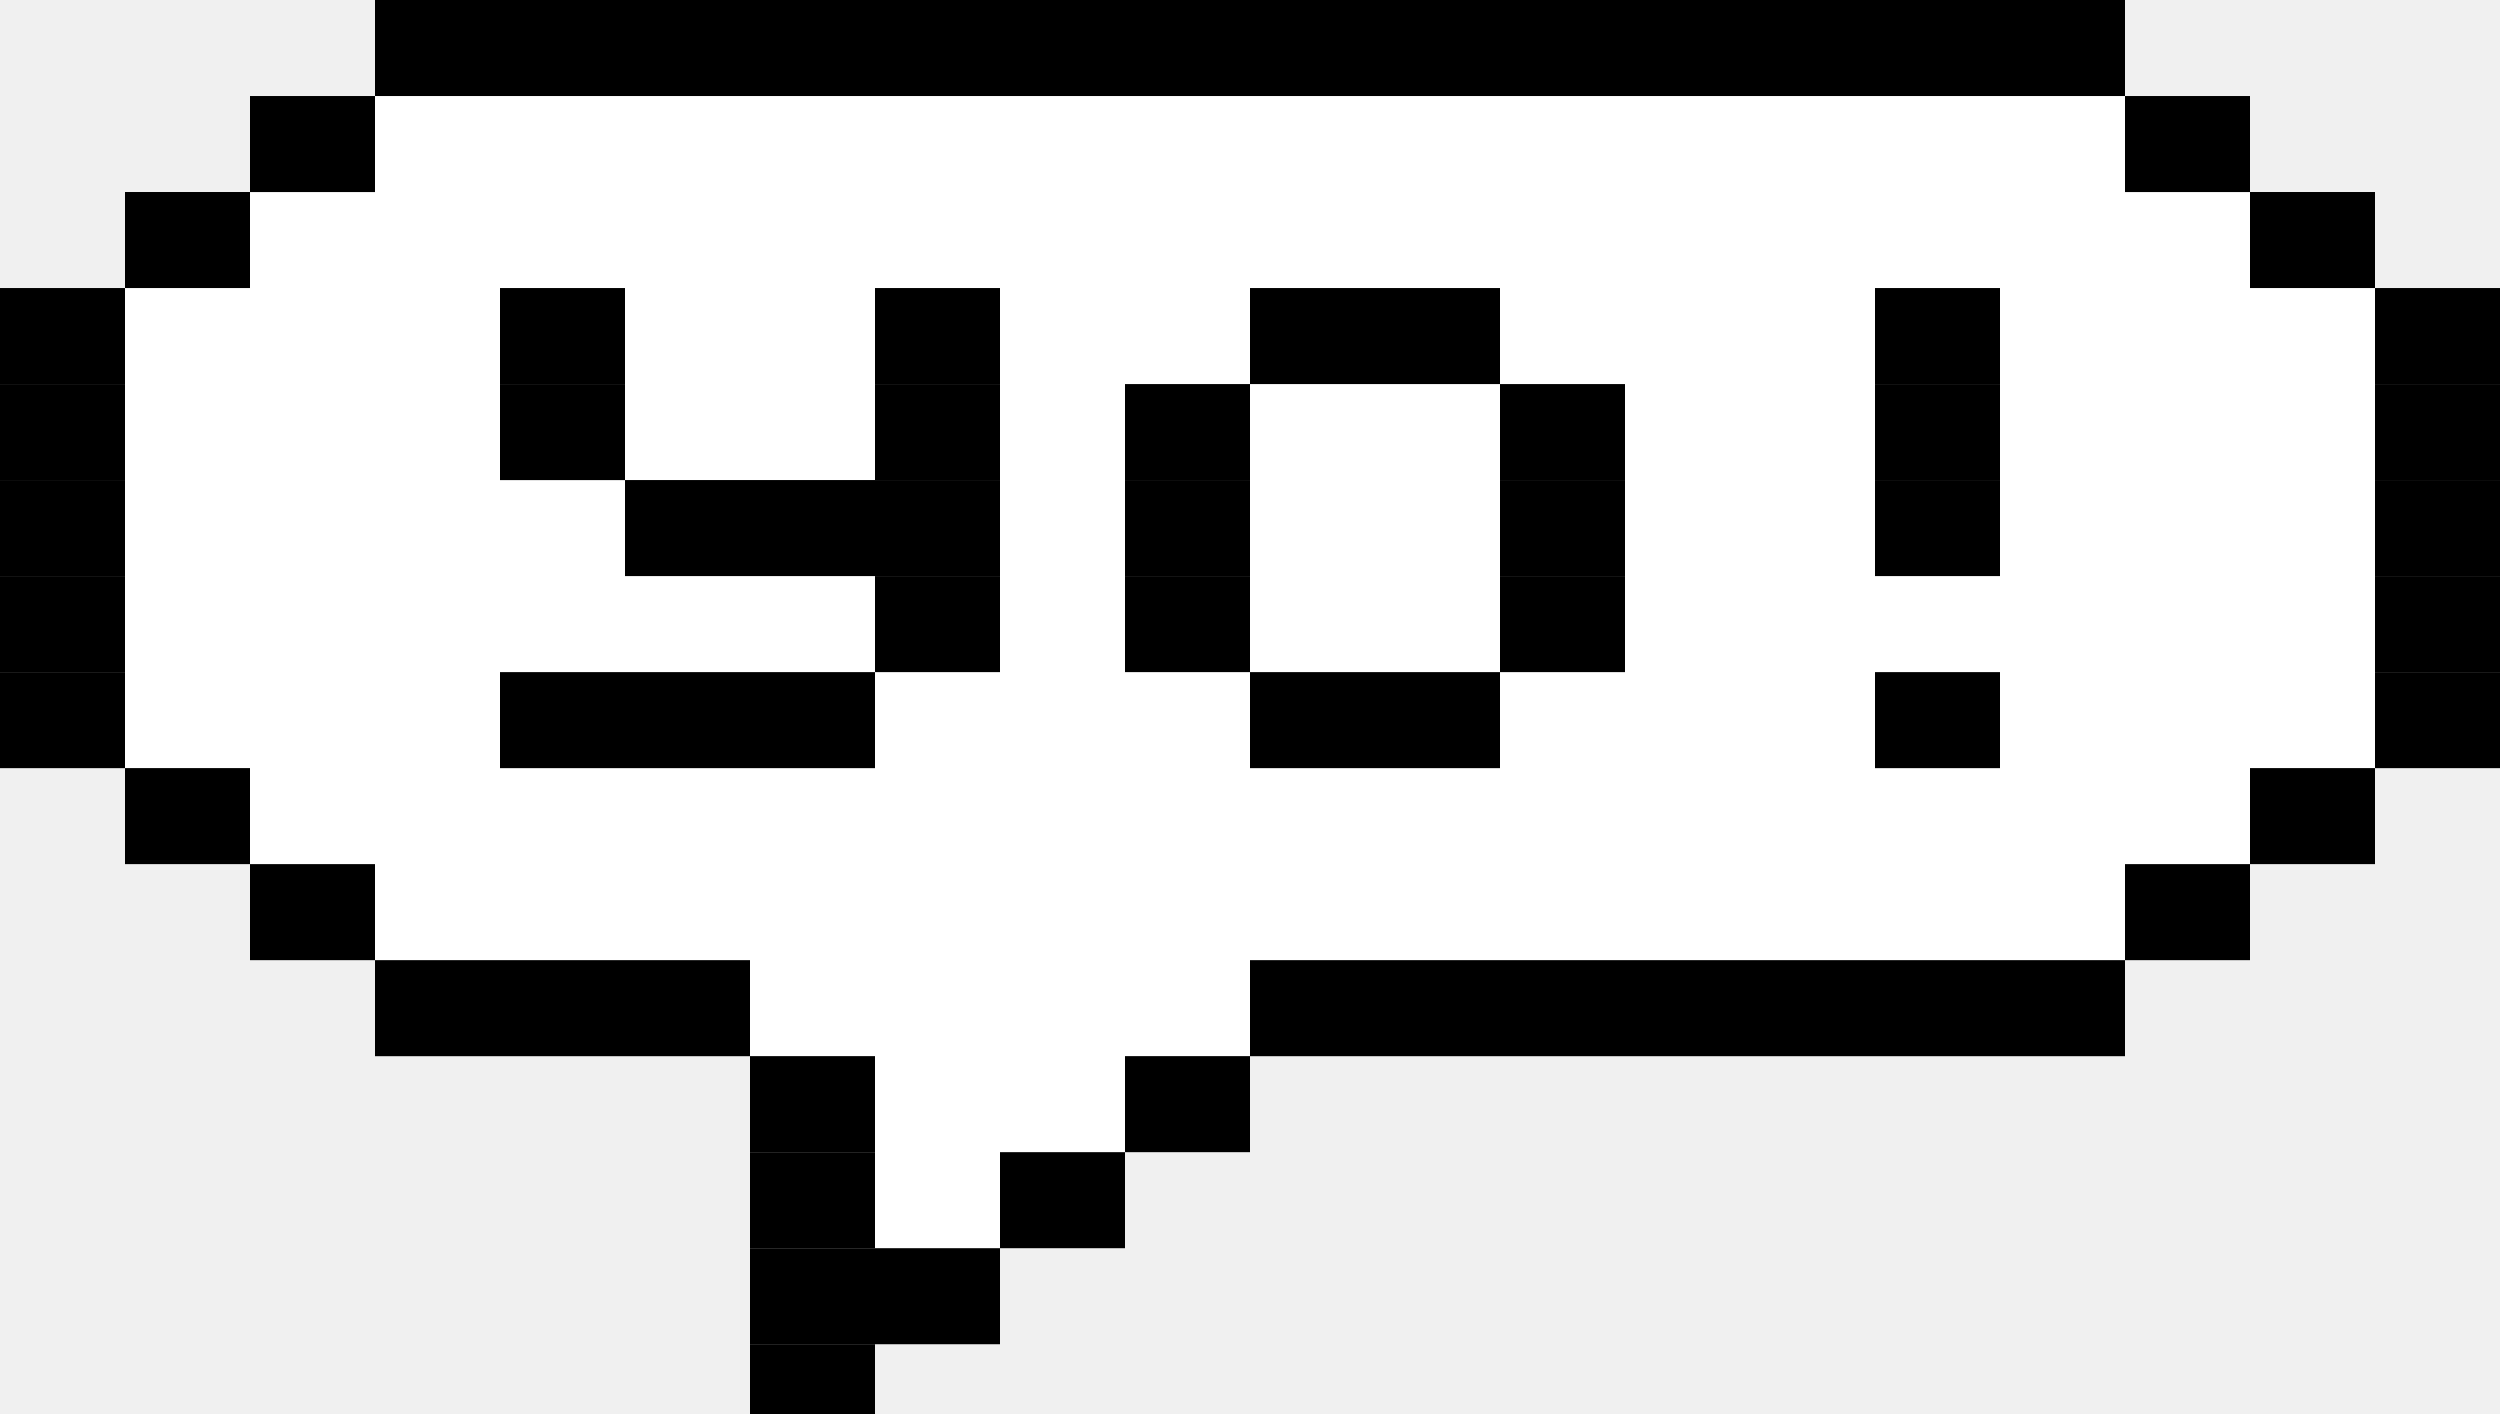
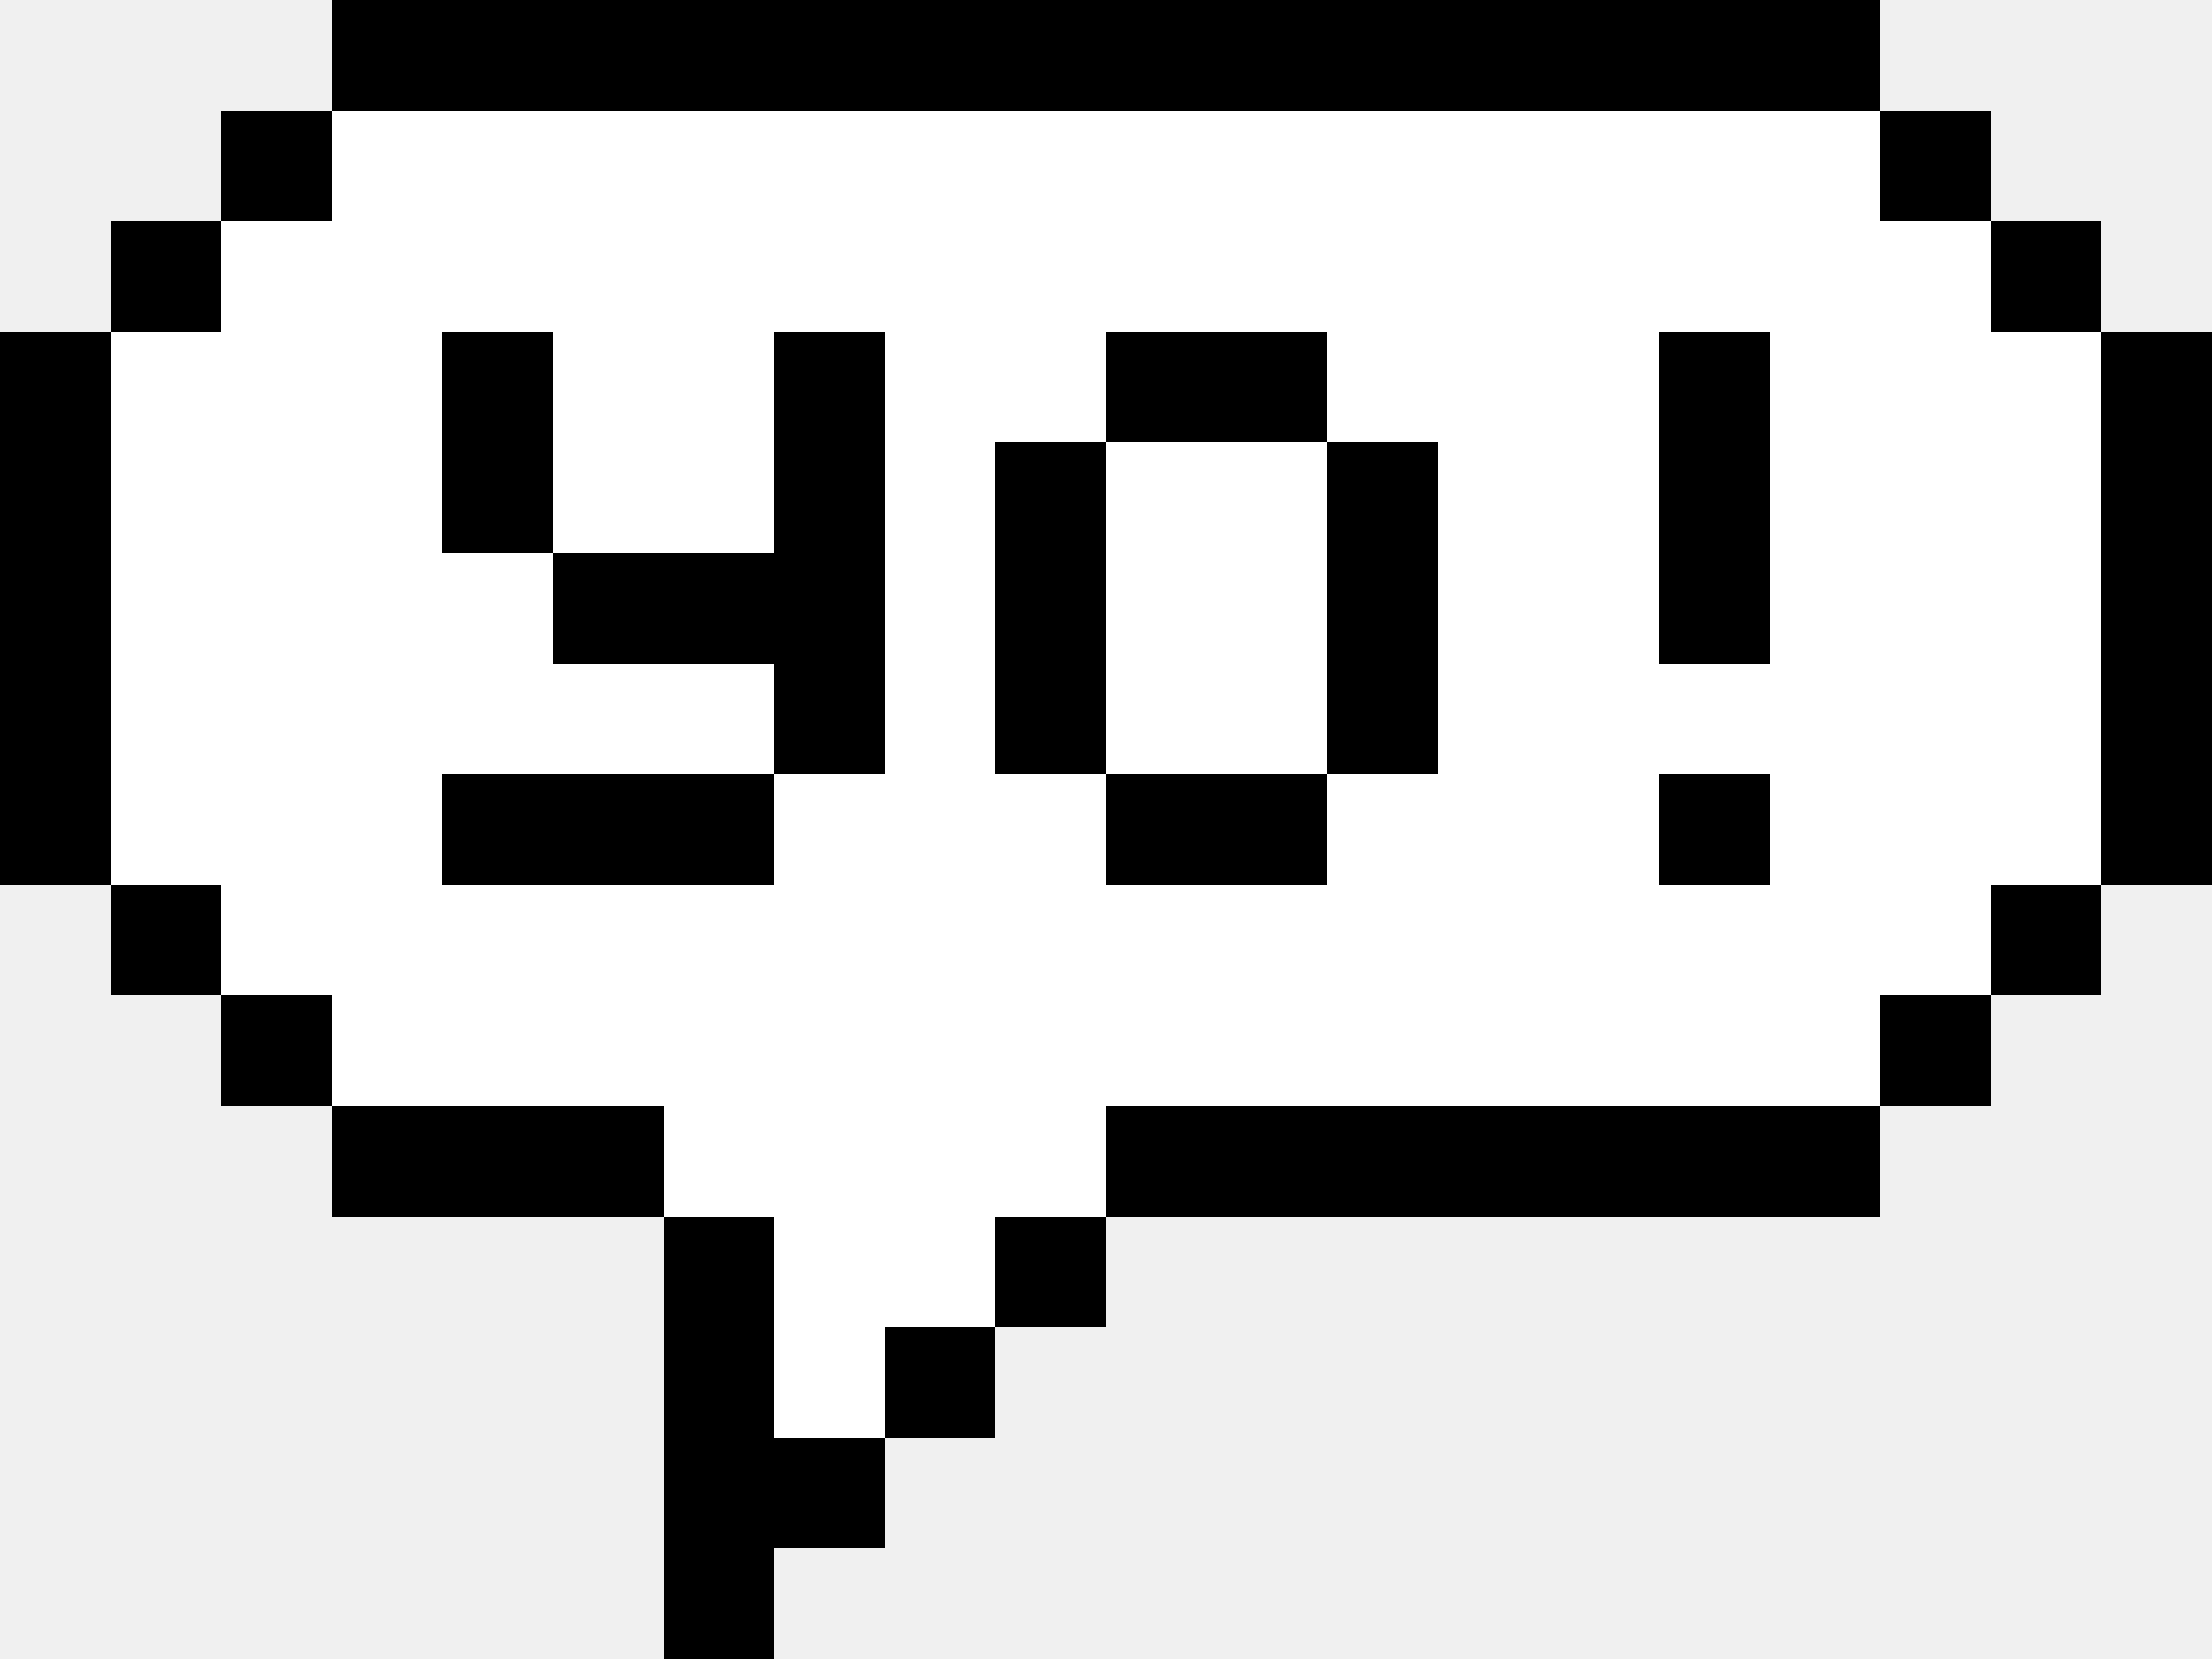
- <svg xmlns="http://www.w3.org/2000/svg" width="46" height="26">
-   <style type="text/css">.st0{fill:#FFFFFF;}</style>
+ <svg xmlns="http://www.w3.org/2000/svg" version="1.1" id="图层_1" x="0px" y="0px" viewBox="-73 -11 200 150" style="enable-background:new -73 -11 200 150;" xml:space="preserve">
+   <style type="text/css">
+ 	.st0{fill:#FFFFFF;}
+ </style>
  <g>
-     <rect fill="none" id="canvas_background" height="28" width="48" y="-1" x="-1" />
-   </g>
-   <g>
-     <g stroke="null" id="svg_1">
-       <polygon stroke="null" id="svg_2" points="39.1,1.767 39.1,3.533 41.4,3.533 41.4,5.3 43.7,5.3 43.7,14.133 41.4,14.133 41.4,15.9 39.1,15.9 39.1,17.667 23,17.667 23,19.433 20.7,19.433 20.7,21.2 18.4,21.2 18.4,22.967 16.1,22.967 16.1,19.433 13.8,19.433 13.8,17.667 6.9,17.667 6.9,15.9 4.6,15.9 4.6,14.133 2.3,14.133 2.3,5.3 4.6,5.3 4.6,3.533 6.9,3.533 6.9,1.767 " class="st0" />
-       <rect stroke="null" id="svg_3" height="1.767" width="2.3" y="5.3" x="9.2" />
-       <rect stroke="null" id="svg_4" height="1.767" width="2.3" y="7.067" x="9.2" />
-       <rect stroke="null" id="svg_5" height="1.767" width="2.3" y="12.367" x="11.5" />
-       <rect stroke="null" id="svg_6" height="1.767" width="2.3" y="12.367" x="13.8" />
-       <rect stroke="null" id="svg_7" height="1.767" width="2.3" y="12.367" x="9.2" />
-       <rect stroke="null" id="svg_8" height="1.767" width="2.3" y="8.833" x="16.1" />
-       <rect stroke="null" id="svg_9" height="1.767" width="2.3" y="7.067" x="16.1" />
-       <rect stroke="null" id="svg_10" height="1.767" width="2.3" y="8.833" x="11.5" />
-       <rect stroke="null" id="svg_11" height="1.767" width="2.3" y="10.6" x="16.1" />
-       <rect stroke="null" id="svg_12" height="1.767" width="2.3" y="5.3" x="16.1" />
-       <rect stroke="null" id="svg_13" height="1.767" width="2.3" y="8.833" x="13.8" />
-       <rect stroke="null" id="svg_14" height="1.767" width="2.3" y="0" x="9.2" />
-       <rect stroke="null" id="svg_15" height="1.767" width="2.3" y="0" x="11.5" />
-       <rect stroke="null" id="svg_16" height="1.767" width="2.3" y="0" x="13.8" />
-       <rect stroke="null" id="svg_17" height="1.767" width="2.3" y="0" x="16.1" />
-       <rect stroke="null" id="svg_18" height="1.767" width="2.3" y="0" x="18.4" />
-       <rect stroke="null" id="svg_19" height="1.767" width="2.3" y="0" x="20.7" />
-       <rect stroke="null" id="svg_20" height="1.767" width="2.3" y="0" x="23" />
-       <rect stroke="null" id="svg_21" height="1.767" width="2.3" y="0" x="25.3" />
-       <rect stroke="null" id="svg_22" height="1.767" width="2.3" y="0" x="27.6" />
-       <rect stroke="null" id="svg_23" height="1.767" width="2.3" y="0" x="29.9" />
-       <rect stroke="null" id="svg_24" height="1.767" width="2.3" y="0" x="32.2" />
-       <rect stroke="null" id="svg_25" height="1.767" width="2.3" y="0" x="34.5" />
-       <rect stroke="null" id="svg_26" height="1.767" width="2.3" y="0" x="36.8" />
-       <rect stroke="null" id="svg_27" height="1.767" width="2.3" y="17.667" x="9.2" />
-       <rect stroke="null" id="svg_28" height="1.767" width="2.3" y="17.667" x="25.3" />
-       <rect stroke="null" id="svg_29" height="1.767" width="2.3" y="17.667" x="27.6" />
-       <rect stroke="null" id="svg_30" height="1.767" width="2.3" y="17.667" x="29.9" />
-       <rect stroke="null" id="svg_31" height="1.767" width="2.3" y="17.667" x="32.2" />
-       <rect stroke="null" id="svg_32" height="1.767" width="2.3" y="17.667" x="34.5" />
-       <rect stroke="null" id="svg_33" height="1.767" width="2.3" y="17.667" x="11.5" />
-       <rect stroke="null" id="svg_34" height="1.767" width="2.3" y="19.433" x="13.8" />
-       <rect stroke="null" id="svg_35" height="1.767" width="2.3" y="21.2" x="13.8" />
-       <rect stroke="null" id="svg_36" height="1.767" width="2.3" y="22.967" x="13.8" />
-       <rect stroke="null" id="svg_37" height="1.767" width="2.3" y="17.667" x="23" />
-       <rect stroke="null" id="svg_38" height="1.767" width="2.3" y="17.667" x="36.8" />
-       <rect stroke="null" id="svg_39" height="1.767" width="2.3" y="0" x="6.9" />
-       <rect stroke="null" id="svg_40" height="1.767" width="2.3" y="1.767" x="4.6" />
-       <rect stroke="null" id="svg_41" height="1.767" width="2.3" y="15.9" x="4.6" />
-       <rect stroke="null" id="svg_42" height="1.767" width="2.3" y="3.533" x="2.3" />
-       <rect stroke="null" id="svg_43" height="1.767" width="2.3" y="14.133" x="2.3" />
-       <rect stroke="null" id="svg_44" height="1.767" width="2.3" y="8.833" x="0" />
-       <rect stroke="null" id="svg_45" height="1.767" width="2.3" y="10.6" x="0" />
-       <rect stroke="null" id="svg_46" height="1.767" width="2.3" y="12.367" x="0" />
-       <rect stroke="null" id="svg_47" height="1.767" width="2.3" y="17.667" x="6.9" />
-       <rect stroke="null" id="svg_48" height="1.767" width="2.3" y="5.3" x="0" />
-       <rect stroke="null" id="svg_49" height="1.767" width="2.3" y="7.067" x="0" />
-       <rect stroke="null" id="svg_50" height="1.767" width="2.3" y="1.767" x="39.1" />
-       <rect stroke="null" id="svg_51" height="1.767" width="2.3" y="3.533" x="41.4" />
-       <rect stroke="null" id="svg_52" height="1.767" width="2.3" y="5.3" x="43.7" />
-       <rect stroke="null" id="svg_53" height="1.767" width="2.3" y="7.067" x="43.7" />
-       <rect stroke="null" id="svg_54" height="1.767" width="2.3" y="8.833" x="43.7" />
-       <rect stroke="null" id="svg_55" height="1.767" width="2.3" y="10.6" x="43.7" />
-       <rect stroke="null" id="svg_56" height="1.767" width="2.3" y="12.367" x="43.7" />
-       <rect stroke="null" id="svg_57" height="1.767" width="2.3" y="14.133" x="41.4" />
-       <rect stroke="null" id="svg_58" height="1.767" width="2.3" y="15.9" x="39.1" />
-       <rect stroke="null" id="svg_59" height="1.767" width="2.3" y="19.433" x="20.7" />
-       <rect stroke="null" id="svg_60" height="1.767" width="2.3" y="21.2" x="18.4" />
-       <rect stroke="null" id="svg_61" height="1.767" width="2.3" y="22.967" x="16.1" />
-       <rect stroke="null" id="svg_62" height="1.767" width="2.3" y="24.733" x="13.8" />
-       <rect stroke="null" id="svg_63" height="1.767" width="2.3" y="8.833" x="20.7" />
-       <rect stroke="null" id="svg_64" height="1.767" width="2.3" y="10.6" x="20.7" />
-       <rect stroke="null" id="svg_65" height="1.767" width="2.3" y="5.3" x="23" />
-       <rect stroke="null" id="svg_66" height="1.767" width="2.3" y="7.067" x="20.7" />
-       <rect stroke="null" id="svg_67" height="1.767" width="2.3" y="12.367" x="23" />
-       <rect stroke="null" id="svg_68" height="1.767" width="2.3" y="8.833" x="27.6" />
-       <rect stroke="null" id="svg_69" height="1.767" width="2.3" y="10.6" x="27.6" />
-       <rect stroke="null" id="svg_70" height="1.767" width="2.3" y="5.3" x="25.3" />
-       <rect stroke="null" id="svg_71" height="1.767" width="2.3" y="7.067" x="27.6" />
-       <rect stroke="null" id="svg_72" height="1.767" width="2.3" y="12.367" x="25.3" />
-       <rect stroke="null" id="svg_73" height="1.767" width="2.3" y="8.833" x="34.5" />
-       <rect stroke="null" id="svg_74" height="1.767" width="2.3" y="5.3" x="34.5" />
-       <rect stroke="null" id="svg_75" height="1.767" width="2.3" y="7.067" x="34.5" />
-       <rect stroke="null" id="svg_76" height="1.767" width="2.3" y="12.367" x="34.5" />
-     </g>
+     <polygon class="st0" points="97,-1 97,9 107,9 107,19 117,19 117,69 107,69 107,79 97,79 97,89 27,89 27,99 17,99 17,109 7,109    7,119 -3,119 -3,99 -13,99 -13,89 -43,89 -43,79 -53,79 -53,69 -63,69 -63,19 -53,19 -53,9 -43,9 -43,-1  " />
+     <rect x="-33" y="19" width="10" height="10" />
+     <rect x="-33" y="29" width="10" height="10" />
+     <rect x="-23" y="59" width="10" height="10" />
+     <rect x="-13" y="59" width="10" height="10" />
+     <rect x="-33" y="59" width="10" height="10" />
+     <rect x="-3" y="39" width="10" height="10" />
+     <rect x="-3" y="29" width="10" height="10" />
+     <rect x="-23" y="39" width="10" height="10" />
+     <rect x="-3" y="49" width="10" height="10" />
+     <rect x="-3" y="19" width="10" height="10" />
+     <rect x="-13" y="39" width="10" height="10" />
+     <rect x="-33" y="-11" width="10" height="10" />
+     <rect x="-23" y="-11" width="10" height="10" />
+     <rect x="-13" y="-11" width="10" height="10" />
+     <rect x="-3" y="-11" width="10" height="10" />
+     <rect x="7" y="-11" width="10" height="10" />
+     <rect x="17" y="-11" width="10" height="10" />
+     <rect x="27" y="-11" width="10" height="10" />
+     <rect x="37" y="-11" width="10" height="10" />
+     <rect x="47" y="-11" width="10" height="10" />
+     <rect x="57" y="-11" width="10" height="10" />
+     <rect x="67" y="-11" width="10" height="10" />
+     <rect x="77" y="-11" width="10" height="10" />
+     <rect x="87" y="-11" width="10" height="10" />
+     <rect x="-33" y="89" width="10" height="10" />
+     <rect x="37" y="89" width="10" height="10" />
+     <rect x="47" y="89" width="10" height="10" />
+     <rect x="57" y="89" width="10" height="10" />
+     <rect x="67" y="89" width="10" height="10" />
+     <rect x="77" y="89" width="10" height="10" />
+     <rect x="-23" y="89" width="10" height="10" />
+     <rect x="-13" y="99" width="10" height="10" />
+     <rect x="-13" y="109" width="10" height="10" />
+     <rect x="-13" y="119" width="10" height="10" />
+     <rect x="27" y="89" width="10" height="10" />
+     <rect x="87" y="89" width="10" height="10" />
+     <rect x="-43" y="-11" width="10" height="10" />
+     <rect x="-53" y="-1" width="10" height="10" />
+     <rect x="-53" y="79" width="10" height="10" />
+     <rect x="-63" y="9" width="10" height="10" />
+     <rect x="-63" y="69" width="10" height="10" />
+     <rect x="-73" y="39" width="10" height="10" />
+     <rect x="-73" y="49" width="10" height="10" />
+     <rect x="-73" y="59" width="10" height="10" />
+     <rect x="-43" y="89" width="10" height="10" />
+     <rect x="-73" y="19" width="10" height="10" />
+     <rect x="-73" y="29" width="10" height="10" />
+     <rect x="97" y="-1" width="10" height="10" />
+     <rect x="107" y="9" width="10" height="10" />
+     <rect x="117" y="19" width="10" height="10" />
+     <rect x="117" y="29" width="10" height="10" />
+     <rect x="117" y="39" width="10" height="10" />
+     <rect x="117" y="49" width="10" height="10" />
+     <rect x="117" y="59" width="10" height="10" />
+     <rect x="107" y="69" width="10" height="10" />
+     <rect x="97" y="79" width="10" height="10" />
+     <rect x="17" y="99" width="10" height="10" />
+     <rect x="7" y="109" width="10" height="10" />
+     <rect x="-3" y="119" width="10" height="10" />
+     <rect x="-13" y="129" width="10" height="10" />
+     <rect x="17" y="39" width="10" height="10" />
+     <rect x="17" y="49" width="10" height="10" />
+     <rect x="27" y="19" width="10" height="10" />
+     <rect x="17" y="29" width="10" height="10" />
+     <rect x="27" y="59" width="10" height="10" />
+     <rect x="47" y="39" width="10" height="10" />
+     <rect x="47" y="49" width="10" height="10" />
+     <rect x="37" y="19" width="10" height="10" />
+     <rect x="47" y="29" width="10" height="10" />
+     <rect x="37" y="59" width="10" height="10" />
+     <rect x="77" y="39" width="10" height="10" />
+     <rect x="77" y="19" width="10" height="10" />
+     <rect x="77" y="29" width="10" height="10" />
+     <rect x="77" y="59" width="10" height="10" />
  </g>
</svg>
